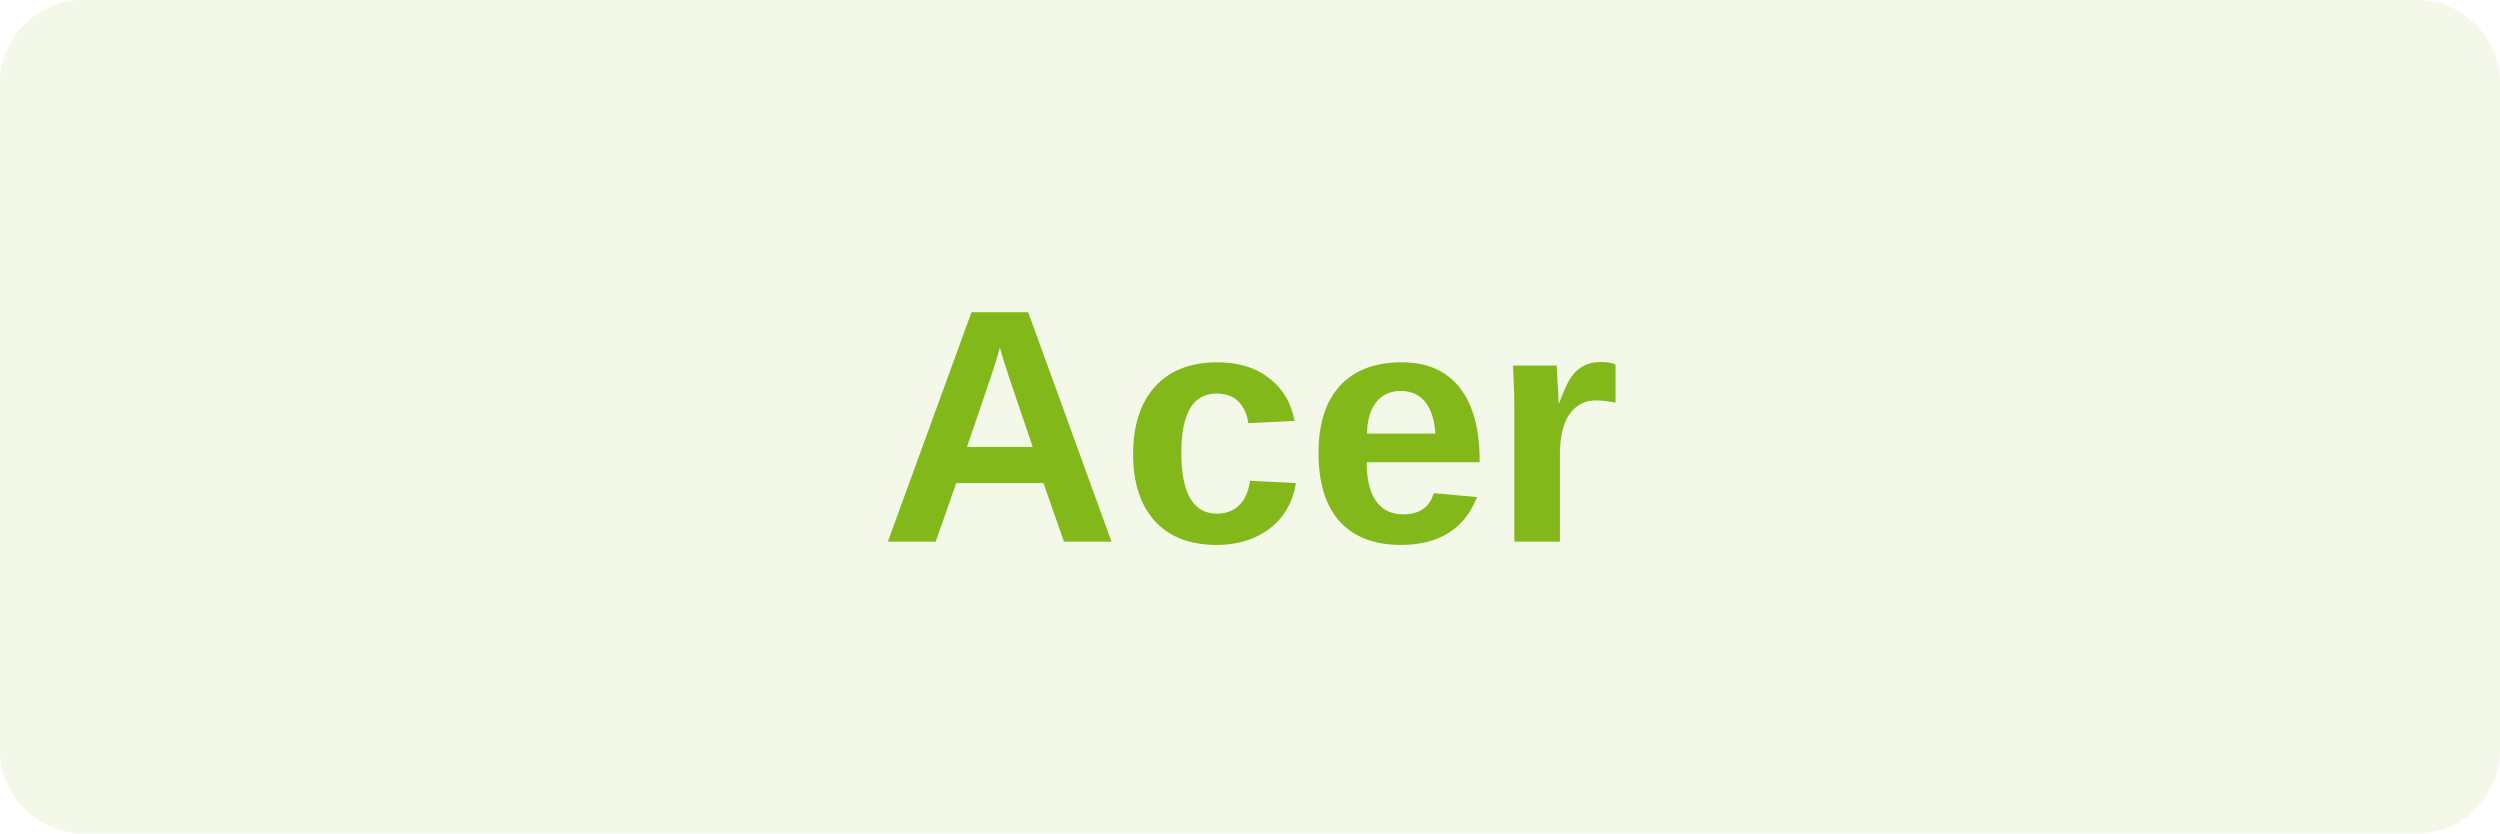
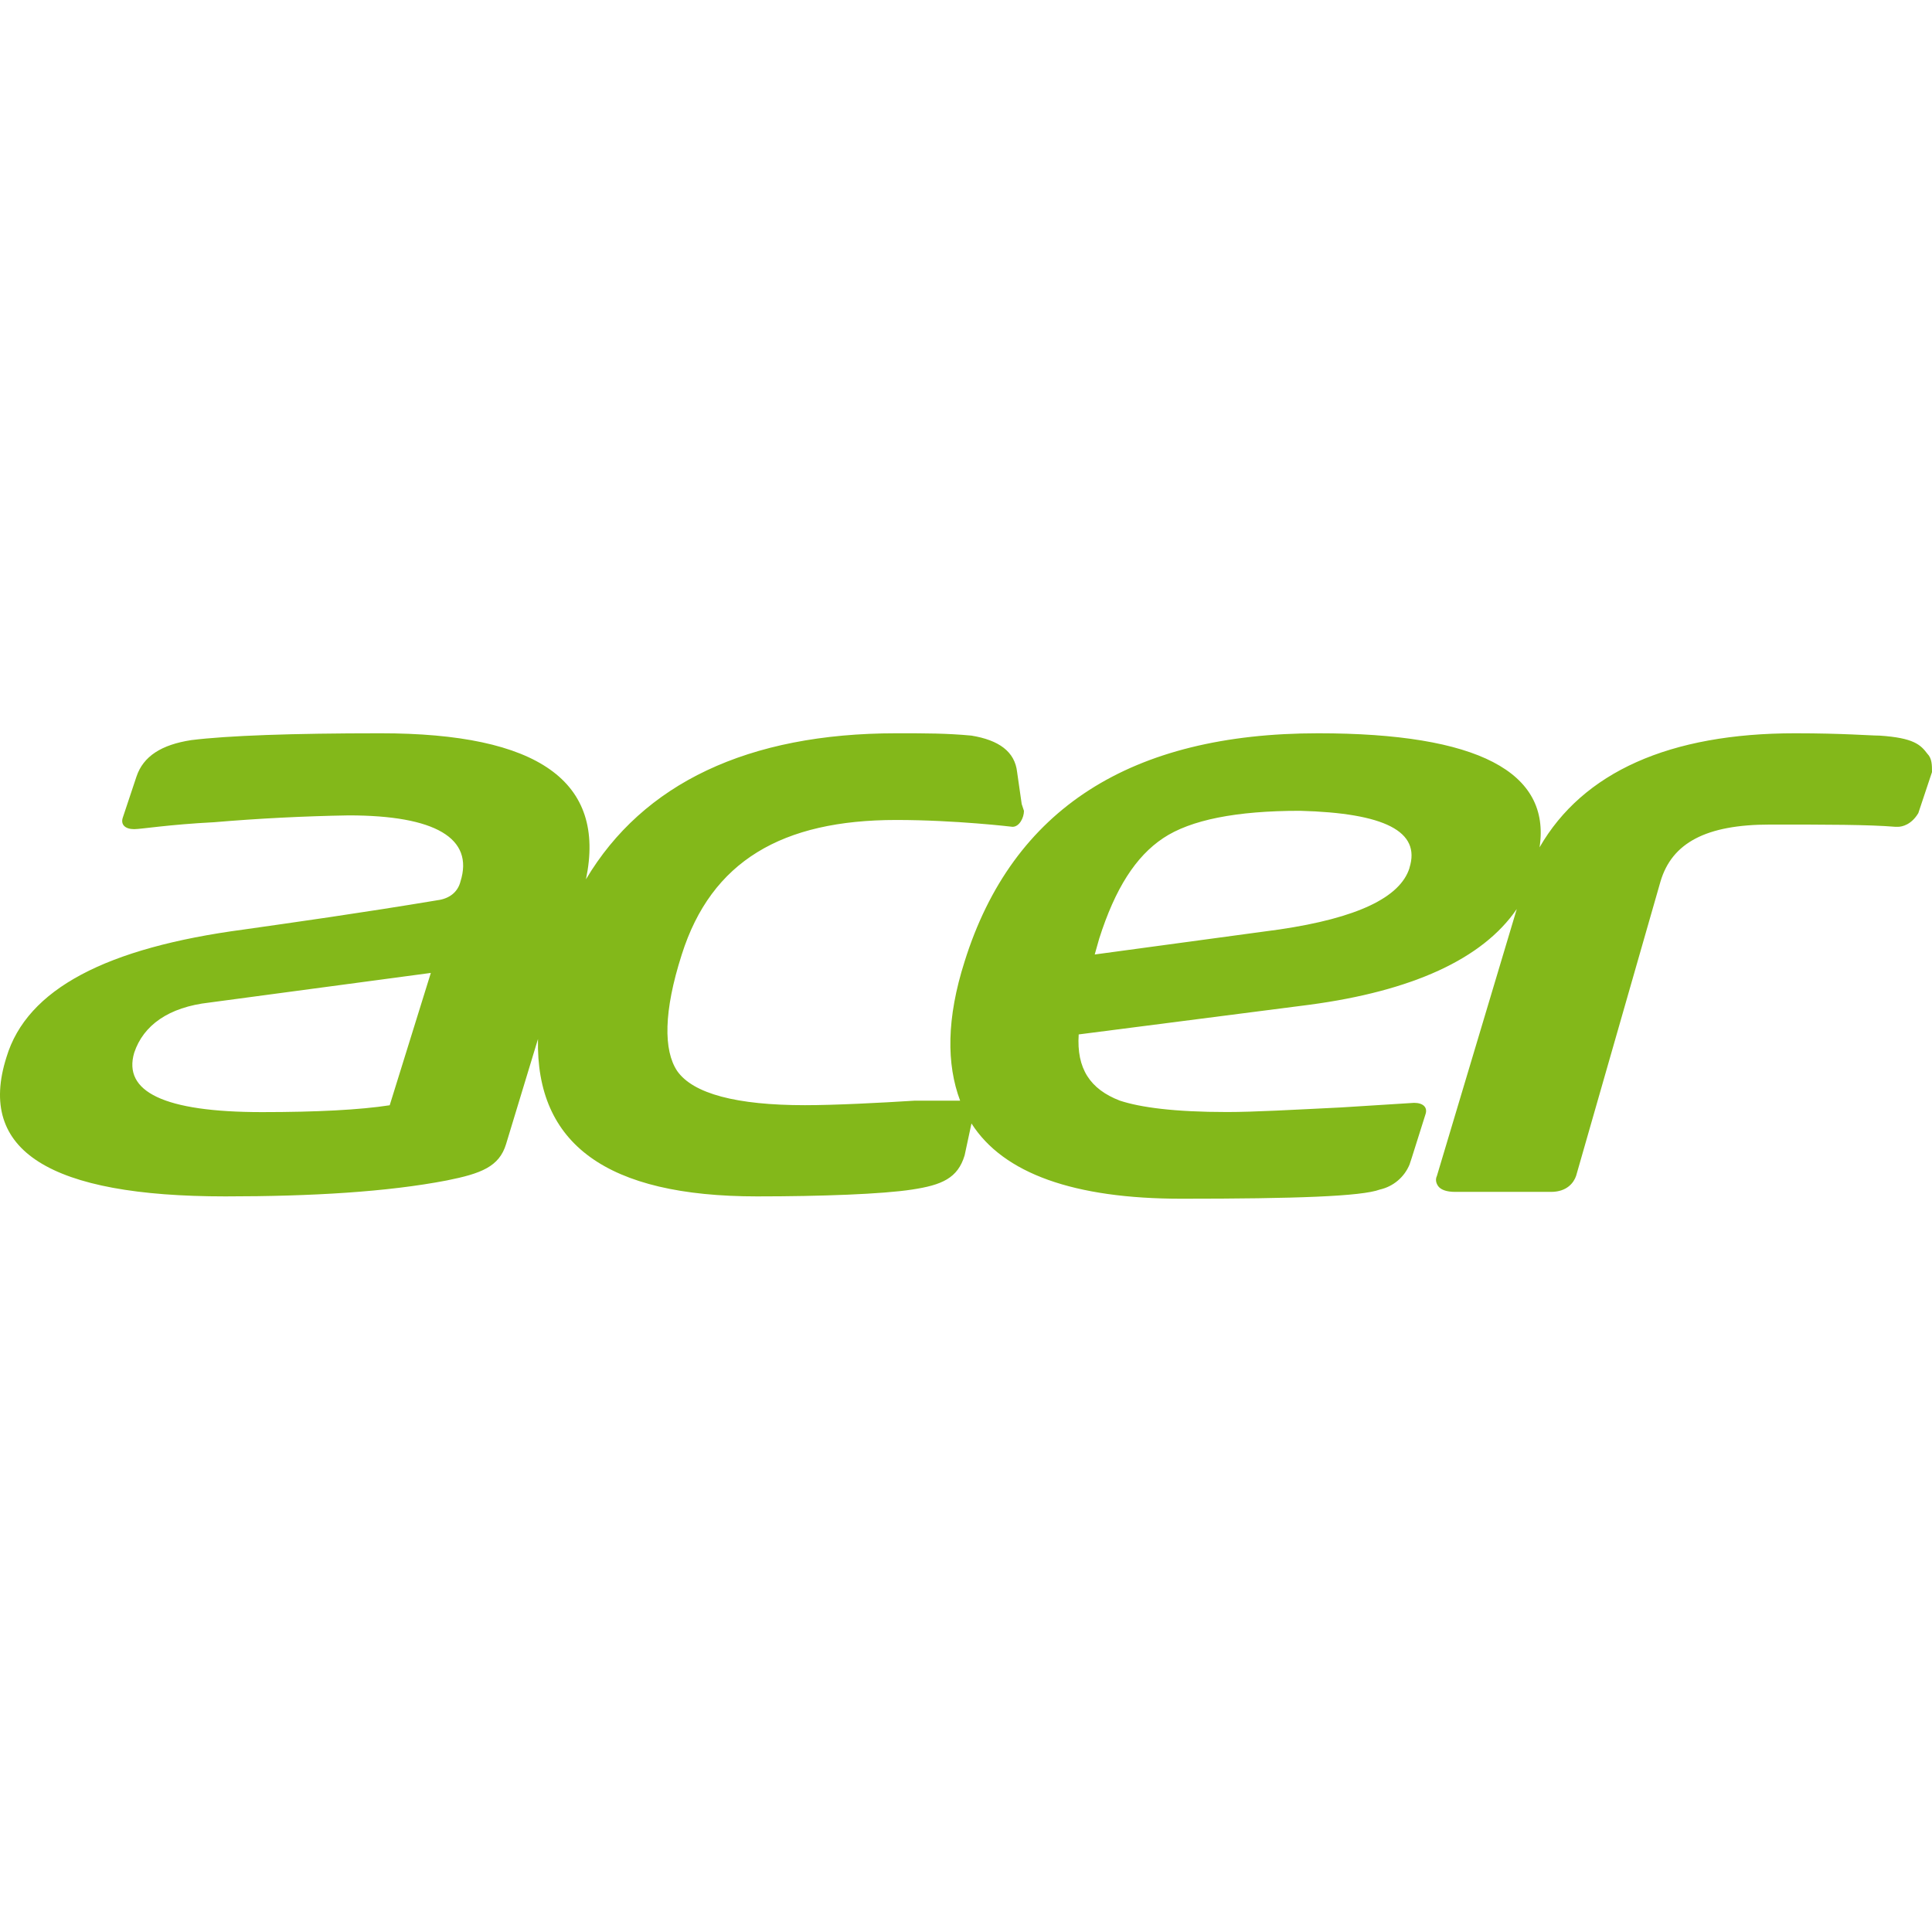
- <svg xmlns="http://www.w3.org/2000/svg" viewBox="0 0 120 40" fill="none">
-   <rect width="120" height="40" rx="4" fill="#83b81a" opacity="0.1" />
-   <text x="60" y="26" font-family="Arial,sans-serif" font-size="16" font-weight="700" fill="#83b81a" text-anchor="middle">Acer</text>
+ <svg xmlns="http://www.w3.org/2000/svg" fill="#83B81A" role="img" viewBox="0 0 24 24">
+   <path d="M23.943 9.364c-.085-.113-.17-.198-.595-.226-.113 0-.453-.029-1.048-.029-1.56 0-2.636.482-3.175 1.417.142-.935-.765-1.417-2.749-1.417-2.324 0-3.798.935-4.393 2.834-.226.709-.226 1.276-.056 1.73h-.567c-.425.027-.992.056-1.36.056-.85 0-1.39-.142-1.588-.425-.17-.255-.17-.737.057-1.446.368-1.162 1.247-1.672 2.664-1.672.737 0 1.445.085 1.445.085.085 0 .142-.113.142-.198l-.028-.085-.057-.397c-.028-.255-.227-.397-.567-.453-.311-.029-.567-.029-.907-.029h-.028c-1.842 0-3.146.624-3.854 1.814.255-1.219-.596-1.814-2.551-1.814-1.105 0-1.9.029-2.353.085-.368.057-.595.199-.68.454l-.17.51c-.028.085.029.142.142.142.085 0 .425-.057.992-.086a24.816 24.816 0 0 1 1.672-.085c1.077 0 1.559.284 1.389.822-.029.114-.114.199-.255.227-1.02.17-1.842.284-2.438.369-1.7.226-2.692.736-2.947 1.587-.369 1.162.538 1.728 2.72 1.728 1.078 0 2.013-.056 2.75-.198.425-.085.652-.17.737-.453l.396-1.304c-.028 1.304.85 1.955 2.721 1.955.794 0 1.559-.028 1.927-.085.369-.056.567-.141.652-.425l.085-.396c.397.623 1.276.935 2.608.935 1.417 0 2.239-.029 2.465-.114a.523.523 0 0 0 .369-.311l.028-.085.17-.539c.029-.085-.028-.142-.142-.142l-.906.057c-.596.029-1.077.057-1.418.057-.651 0-1.076-.057-1.332-.142-.368-.142-.538-.397-.51-.822l2.863-.368c1.275-.17 2.154-.567 2.579-1.19l-.992 3.315c-.028.057 0 .114.028.142.029.028.085.057.199.057h1.19c.198 0 .283-.114.312-.199l1.048-3.656c.142-.481.567-.708 1.36-.708.71 0 1.22 0 1.56.028h.028c.057 0 .17-.028.255-.17l.17-.51c0-.085 0-.17-.057-.227zM4.841 13.73c-.368.057-.907.085-1.587.085-1.219 0-1.729-.255-1.587-.737.113-.34.425-.567.935-.624l2.75-.368zm12.669-2.95c-.114.369-.652.624-1.616.766l-2.295.311.056-.198c.199-.624.454-1.02.794-1.247.34-.227.907-.34 1.7-.34 1.05.028 1.503.255 1.36.708Z" />
</svg>
